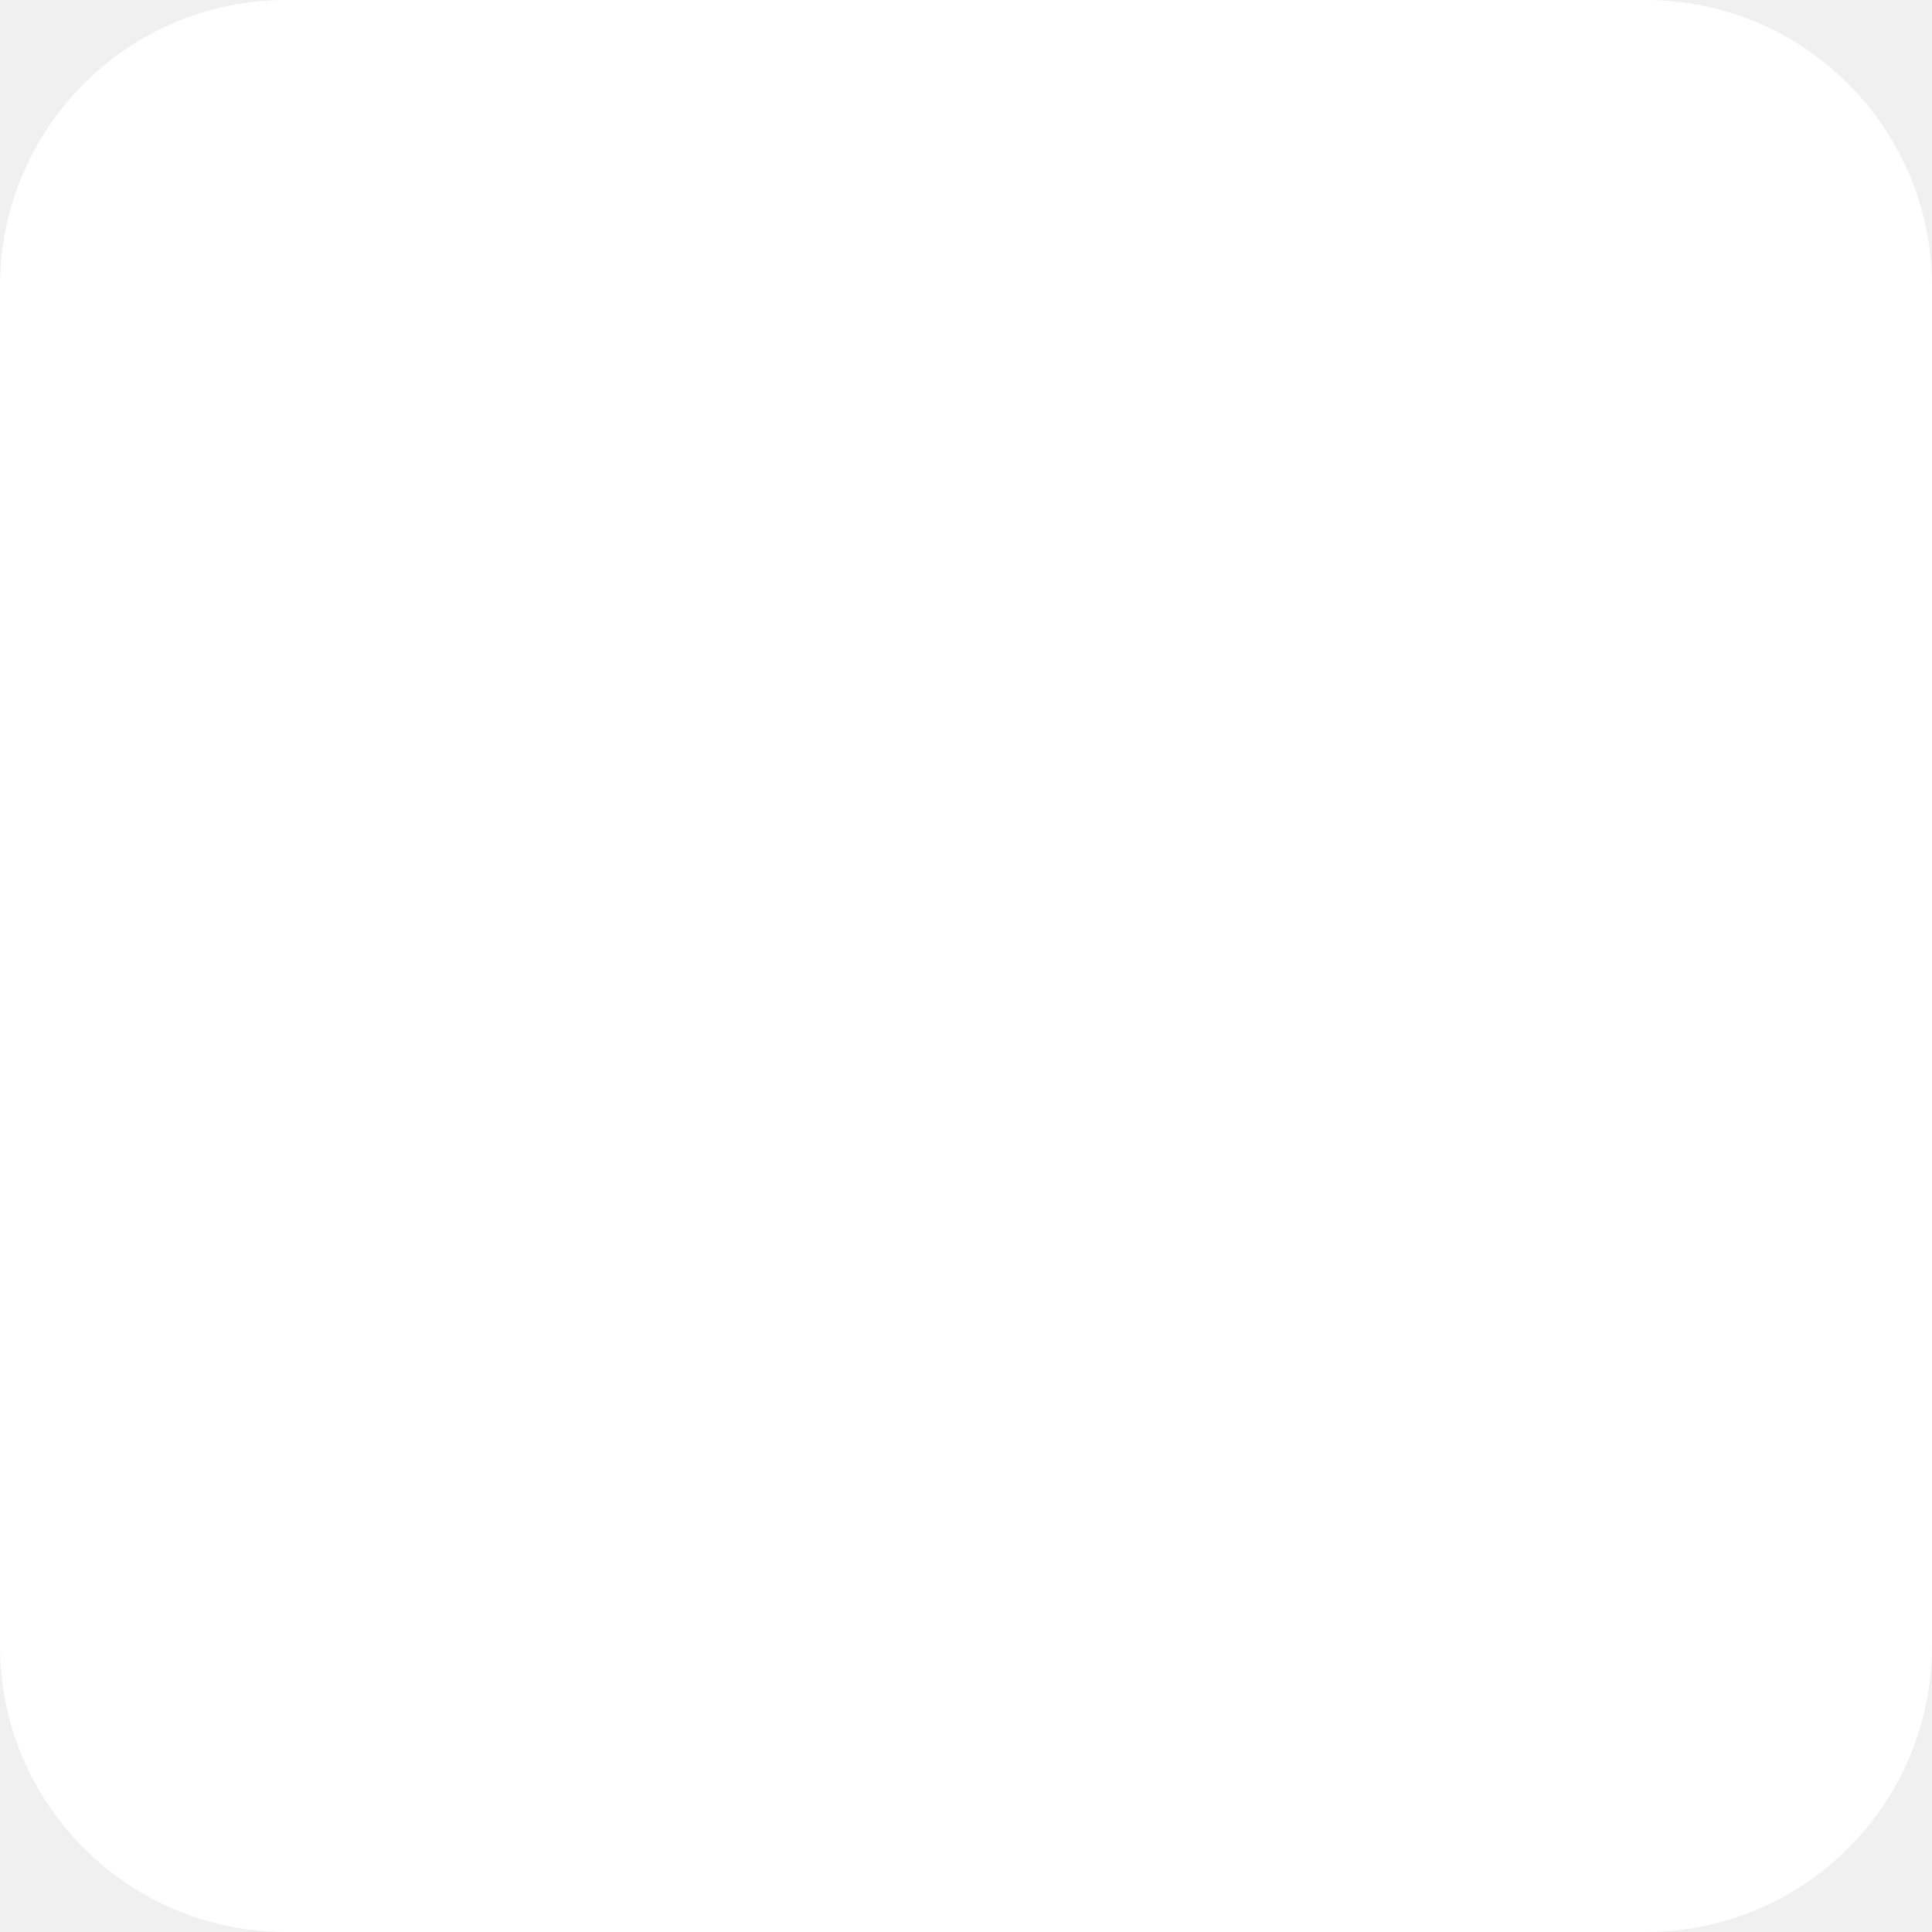
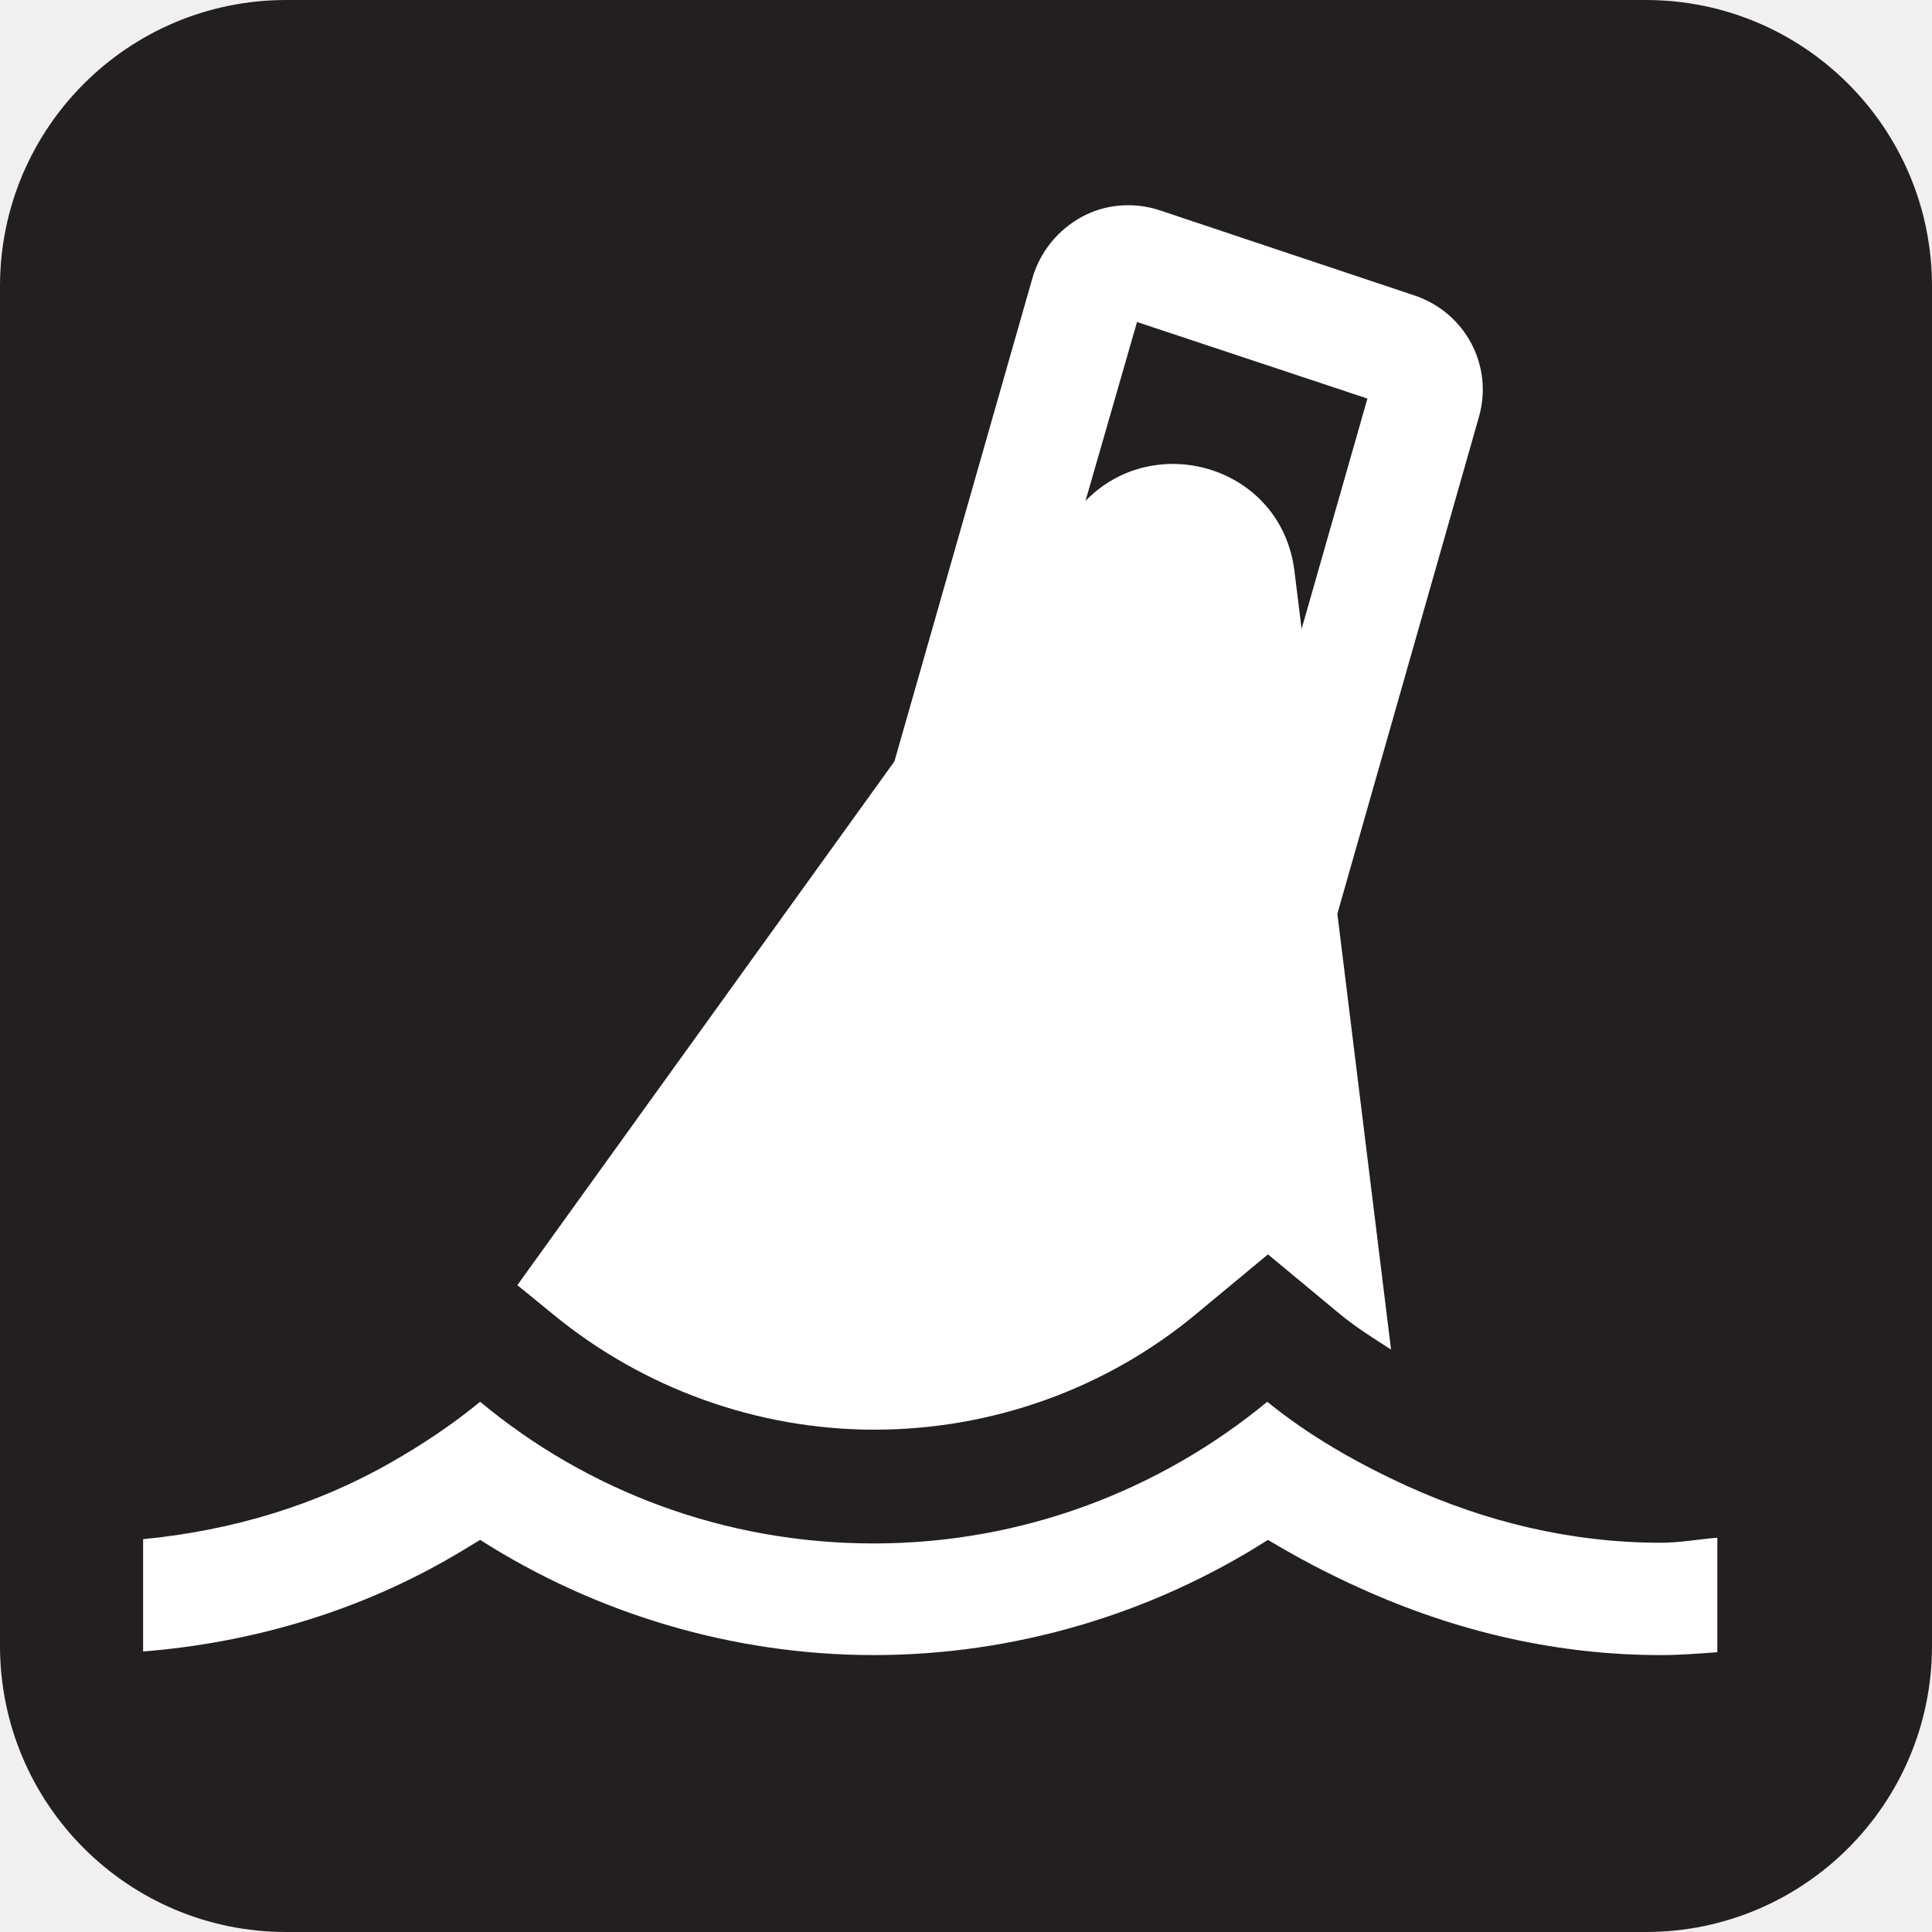
- <svg xmlns="http://www.w3.org/2000/svg" version="1.1" id="Layer_1" x="0px" y="0px" viewBox="0 0 27 27" enable-background="new 0 0 27 27" xml:space="preserve">
-   <path fill="#ffffff" d="M4,0h19c2.21,0,4,1.79,4,4v19c0,2.21-1.79,4-4,4H4c-2.21,0-4-1.79-4-4V4C0,1.79,1.79,0,4,0z" />
+ <svg xmlns="http://www.w3.org/2000/svg" version="1.1" id="Layer_1" x="0px" y="0px" width="27px" height="27px" viewBox="0 0 27 27" enable-background="new 0 0 27 27" xml:space="preserve">
+   <path fill="#231F20" d="M4,0h19c2.21,0,4,1.79,4,4v19c0,2.21-1.79,4-4,4H4c-2.21,0-4-1.79-4-4V4C0,1.79,1.79,0,4,0z" />
  <path fill="#FFFFFF" d="M6.24,21.8c0.16-0.09,0.32-0.19,0.47-0.28c1.63,1.04,3.55,1.61,5.5,1.61c1.96,0,3.88-0.57,5.51-1.61  c0.4,0.24,0.83,0.47,1.3,0.68c1.37,0.62,2.78,0.93,4.19,0.93c0.26,0,0.52-0.02,0.79-0.04v-1.6c-0.26,0.02-0.52,0.07-0.79,0.07  c-1.27,0-2.46-0.3-3.54-0.79c-0.7-0.32-1.37-0.7-1.96-1.18c-1.49,1.23-3.41,1.98-5.5,1.98s-4.01-0.74-5.5-1.98  c-0.39,0.32-0.81,0.6-1.25,0.85C4.43,21.03,3.25,21.39,2,21.51v1.57C3.49,22.96,4.94,22.54,6.24,21.8z" />
  <path fill="#FFFFFF" d="M19.77,4.13l-3.56-1.19c-0.36-0.12-0.76-0.09-1.09,0.09c-0.33,0.18-0.58,0.48-0.69,0.85l-1.93,6.76  l-5.27,7.32l0.49,0.4c1.26,1.04,2.86,1.62,4.5,1.62s3.24-0.57,4.5-1.62l1-0.83l1,0.83c0.23,0.19,0.47,0.34,0.72,0.5l-0.75-6.09  l1.98-6.95C20.87,5.11,20.48,4.37,19.77,4.13z M18.19,8.79l-0.1-0.81C17.91,6.52,16.14,6,15.17,7l0.72-2.5l3.22,1.07L18.19,8.79z" />
</svg>
